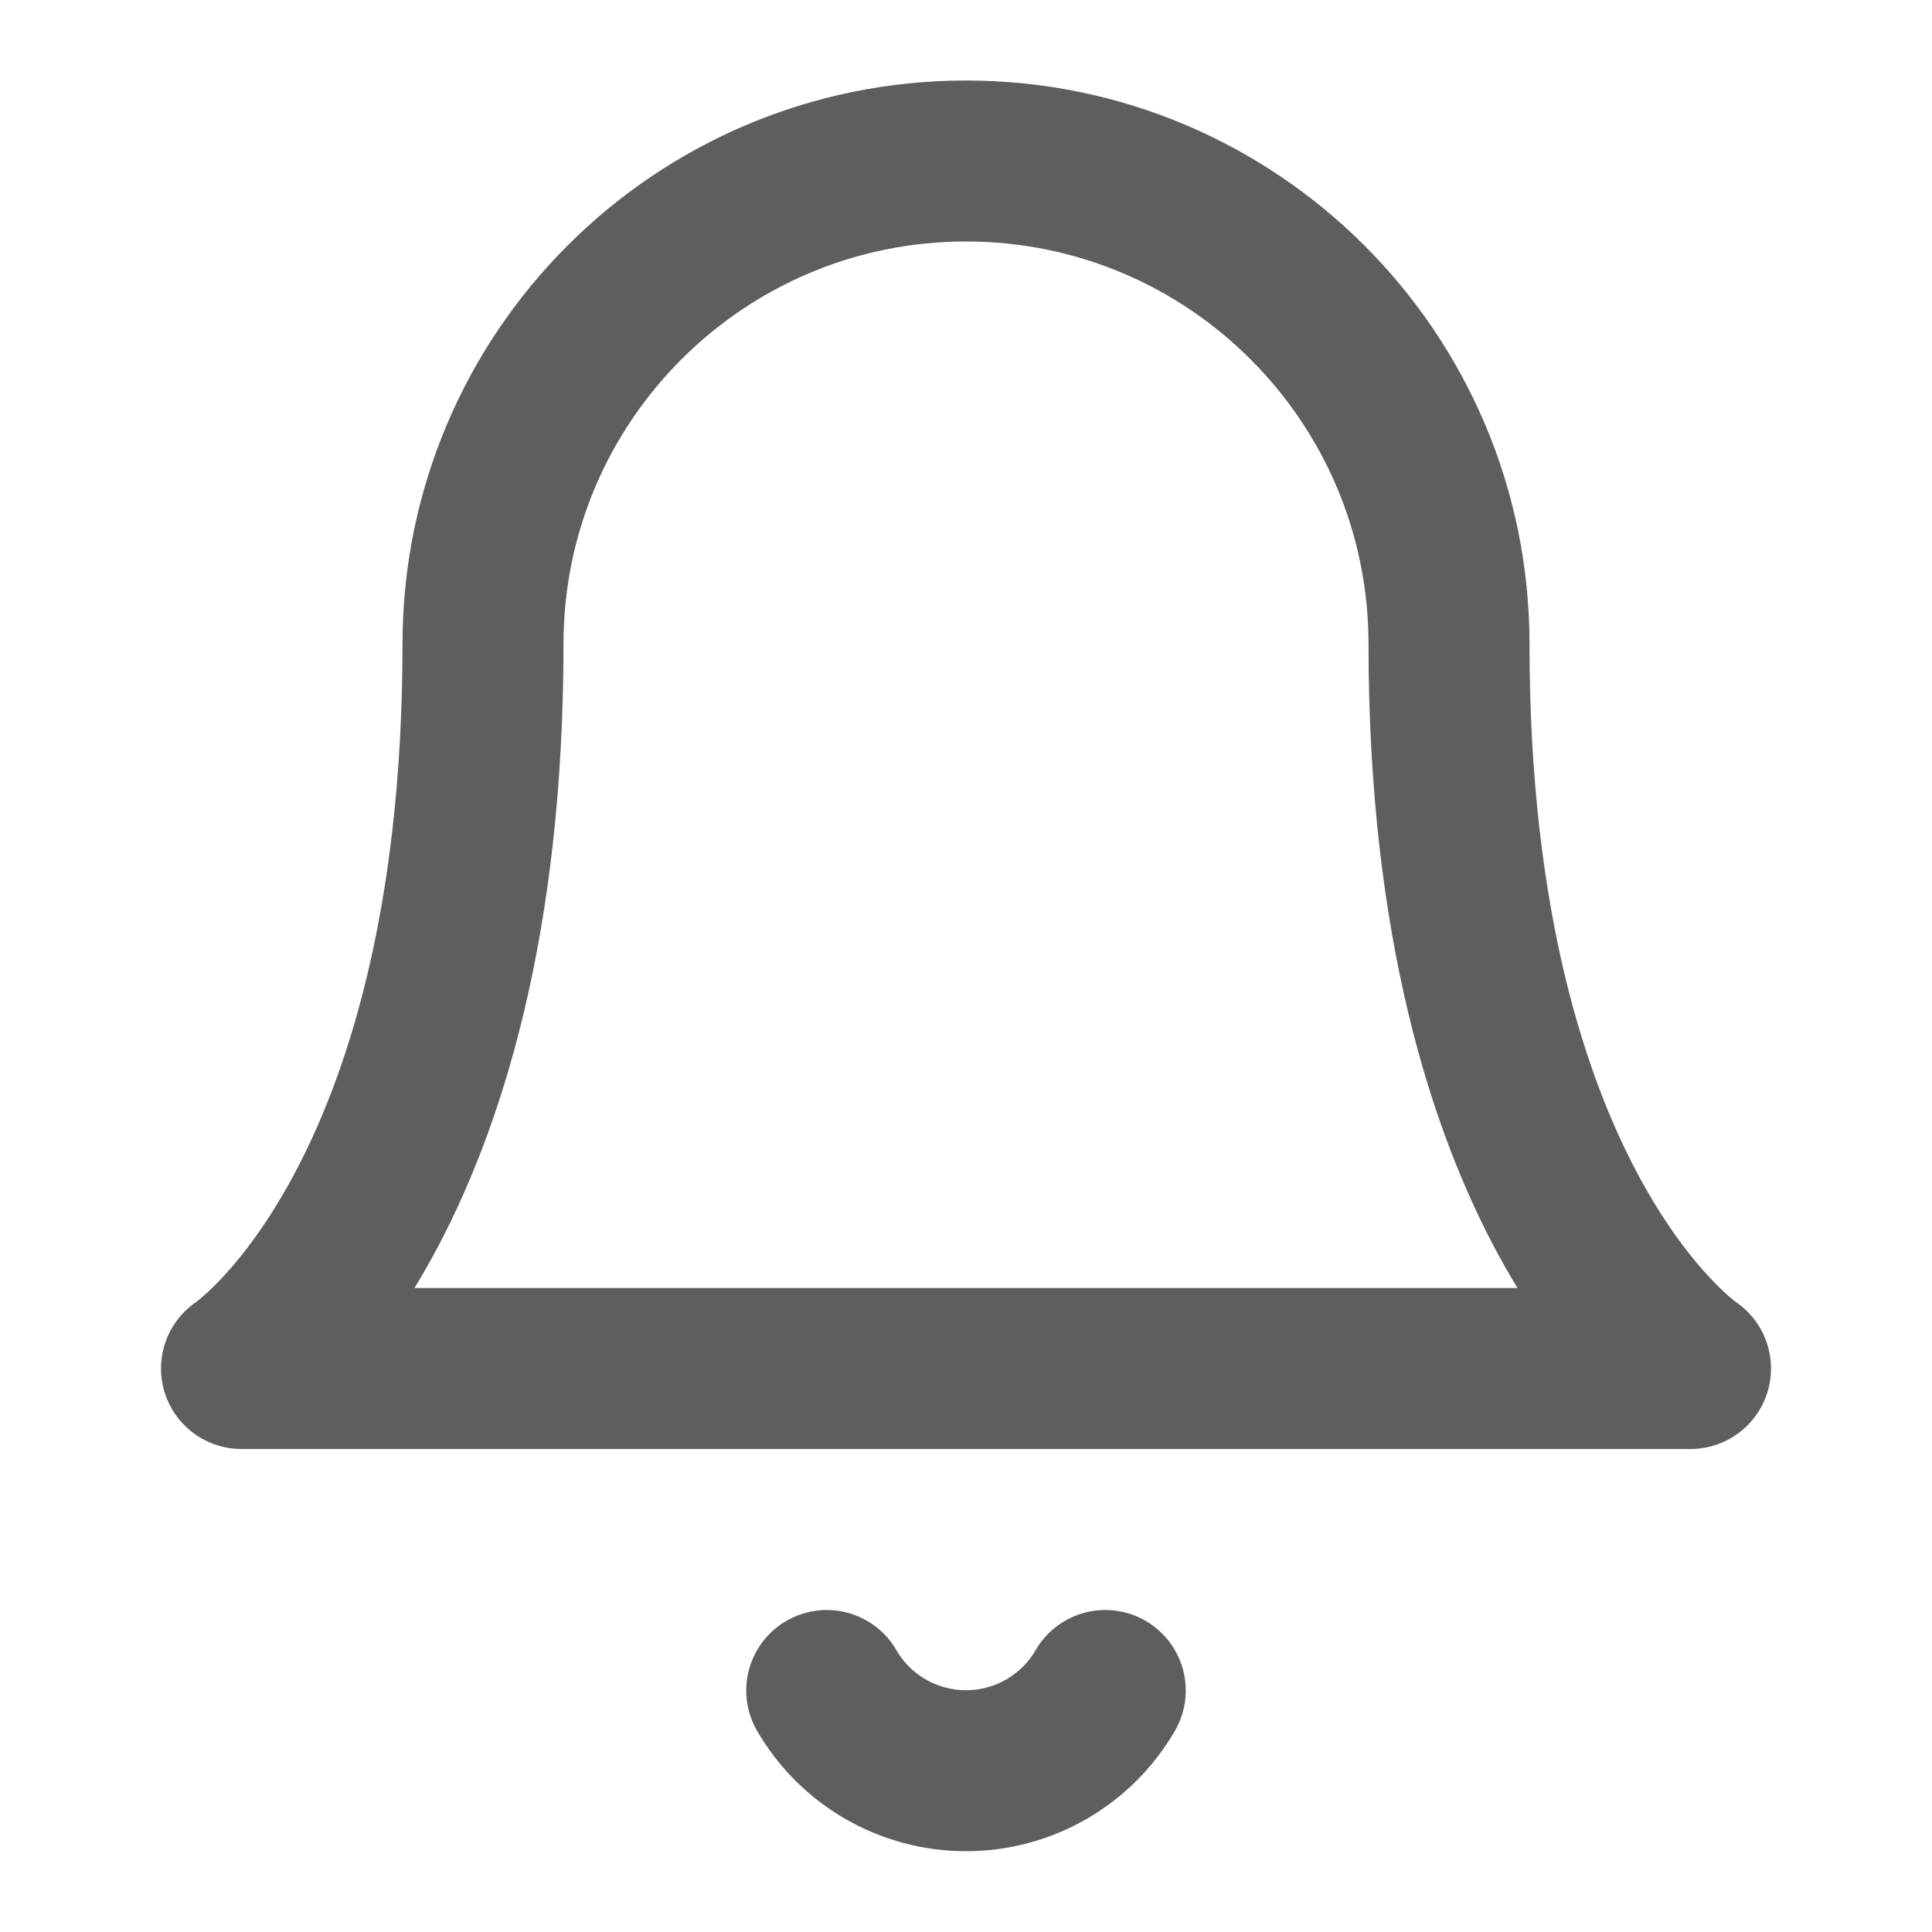
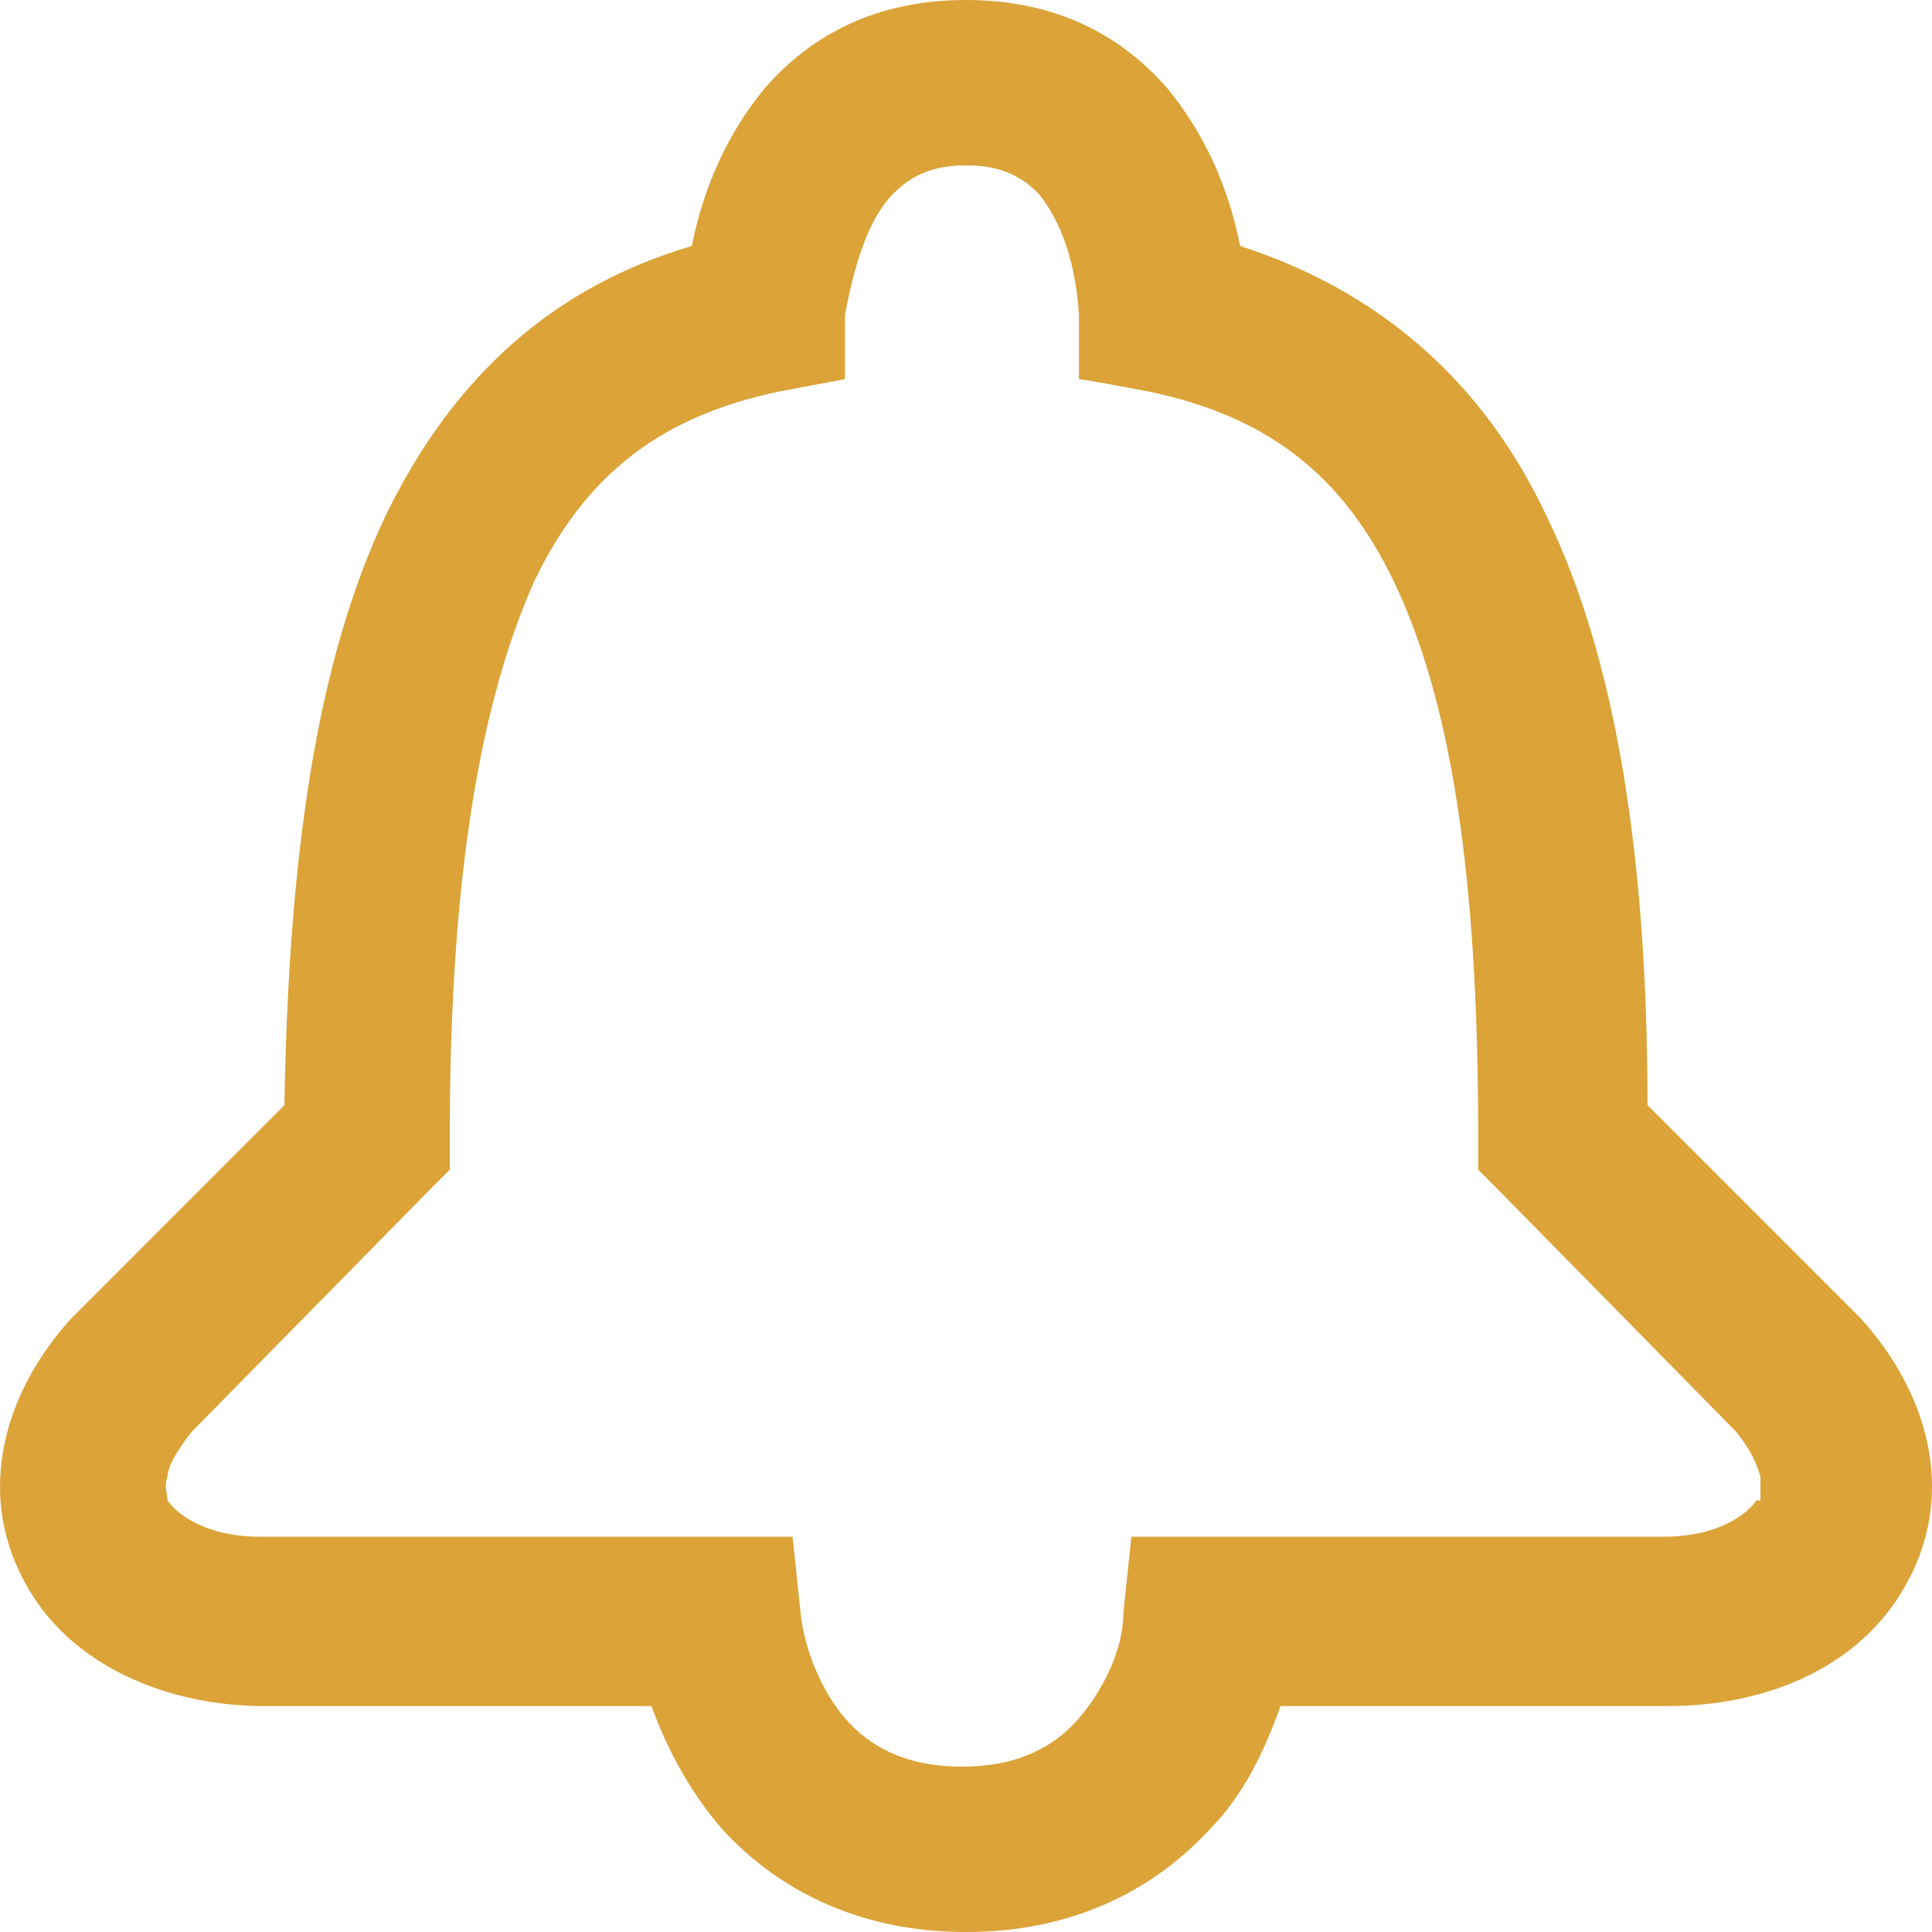
- <svg xmlns="http://www.w3.org/2000/svg" width="20" height="20" viewBox="0 0 24 24" fill="none" stroke="#5c5f62" stroke-width="2" stroke-linecap="round" stroke-linejoin="round">
-   <path d="M18 8A6 6 0 0 0 6 8c0 7-3 9-3 9h18s-3-2-3-9" />
-   <path d="M13.73 21a2 2 0 0 1-3.46 0" />
+ <svg xmlns="http://www.w3.org/2000/svg" width="24" height="24" viewBox="0 0 23.998 23.998" fill="none">
+   <path fill-rule="evenodd" clip-rule="evenodd" d="M23.119 16.383L20.464 13.727C20.464 10.621 20.064 8.166 19.212 6.413C18.411 4.709 17.108 3.607 15.405 3.056C15.255 2.305 14.954 1.653 14.504 1.102C13.852 0.351 13.001 0 11.999 0C10.997 0 10.146 0.351 9.494 1.102C9.044 1.653 8.743 2.305 8.593 3.056C6.89 3.557 5.637 4.659 4.786 6.413C3.934 8.216 3.584 10.621 3.533 13.727L0.879 16.383C-0.023 17.385 -0.273 18.637 0.328 19.689C0.879 20.691 2.081 21.192 3.283 21.192H8.092C8.292 21.744 8.593 22.295 8.993 22.745C9.695 23.497 10.697 23.998 11.999 23.998C13.301 23.998 14.303 23.497 15.005 22.745C15.455 22.295 15.706 21.744 15.906 21.192H20.715C21.967 21.192 23.119 20.691 23.67 19.689C24.271 18.637 24.021 17.385 23.119 16.383ZM21.817 18.637C21.717 18.788 21.366 19.088 20.665 19.088H14.053L13.953 20.04C13.953 20.491 13.702 20.992 13.402 21.343C13.101 21.693 12.65 21.944 11.949 21.944C11.248 21.944 10.797 21.693 10.496 21.343C10.196 20.992 9.995 20.491 9.945 20.04L9.845 19.088H3.233C2.532 19.088 2.181 18.788 2.081 18.637C2.081 18.537 2.031 18.487 2.081 18.337C2.081 18.236 2.181 18.036 2.381 17.785L5.287 14.83L5.587 14.529V14.078C5.587 10.822 5.988 8.667 6.639 7.214C7.29 5.862 8.242 5.16 9.695 4.86L10.496 4.709V3.908C10.646 3.106 10.847 2.655 11.097 2.405C11.298 2.204 11.548 2.054 11.999 2.054C12.45 2.054 12.7 2.204 12.901 2.405C13.101 2.655 13.351 3.106 13.402 3.908V4.709C13.452 4.709 14.253 4.86 14.253 4.86C15.706 5.16 16.657 5.862 17.309 7.214C18.01 8.667 18.361 10.822 18.361 14.078V14.529L18.661 14.83L21.566 17.785C21.767 18.036 21.817 18.186 21.867 18.337V18.637H21.817Z" fill="#DBA338" />
</svg>
